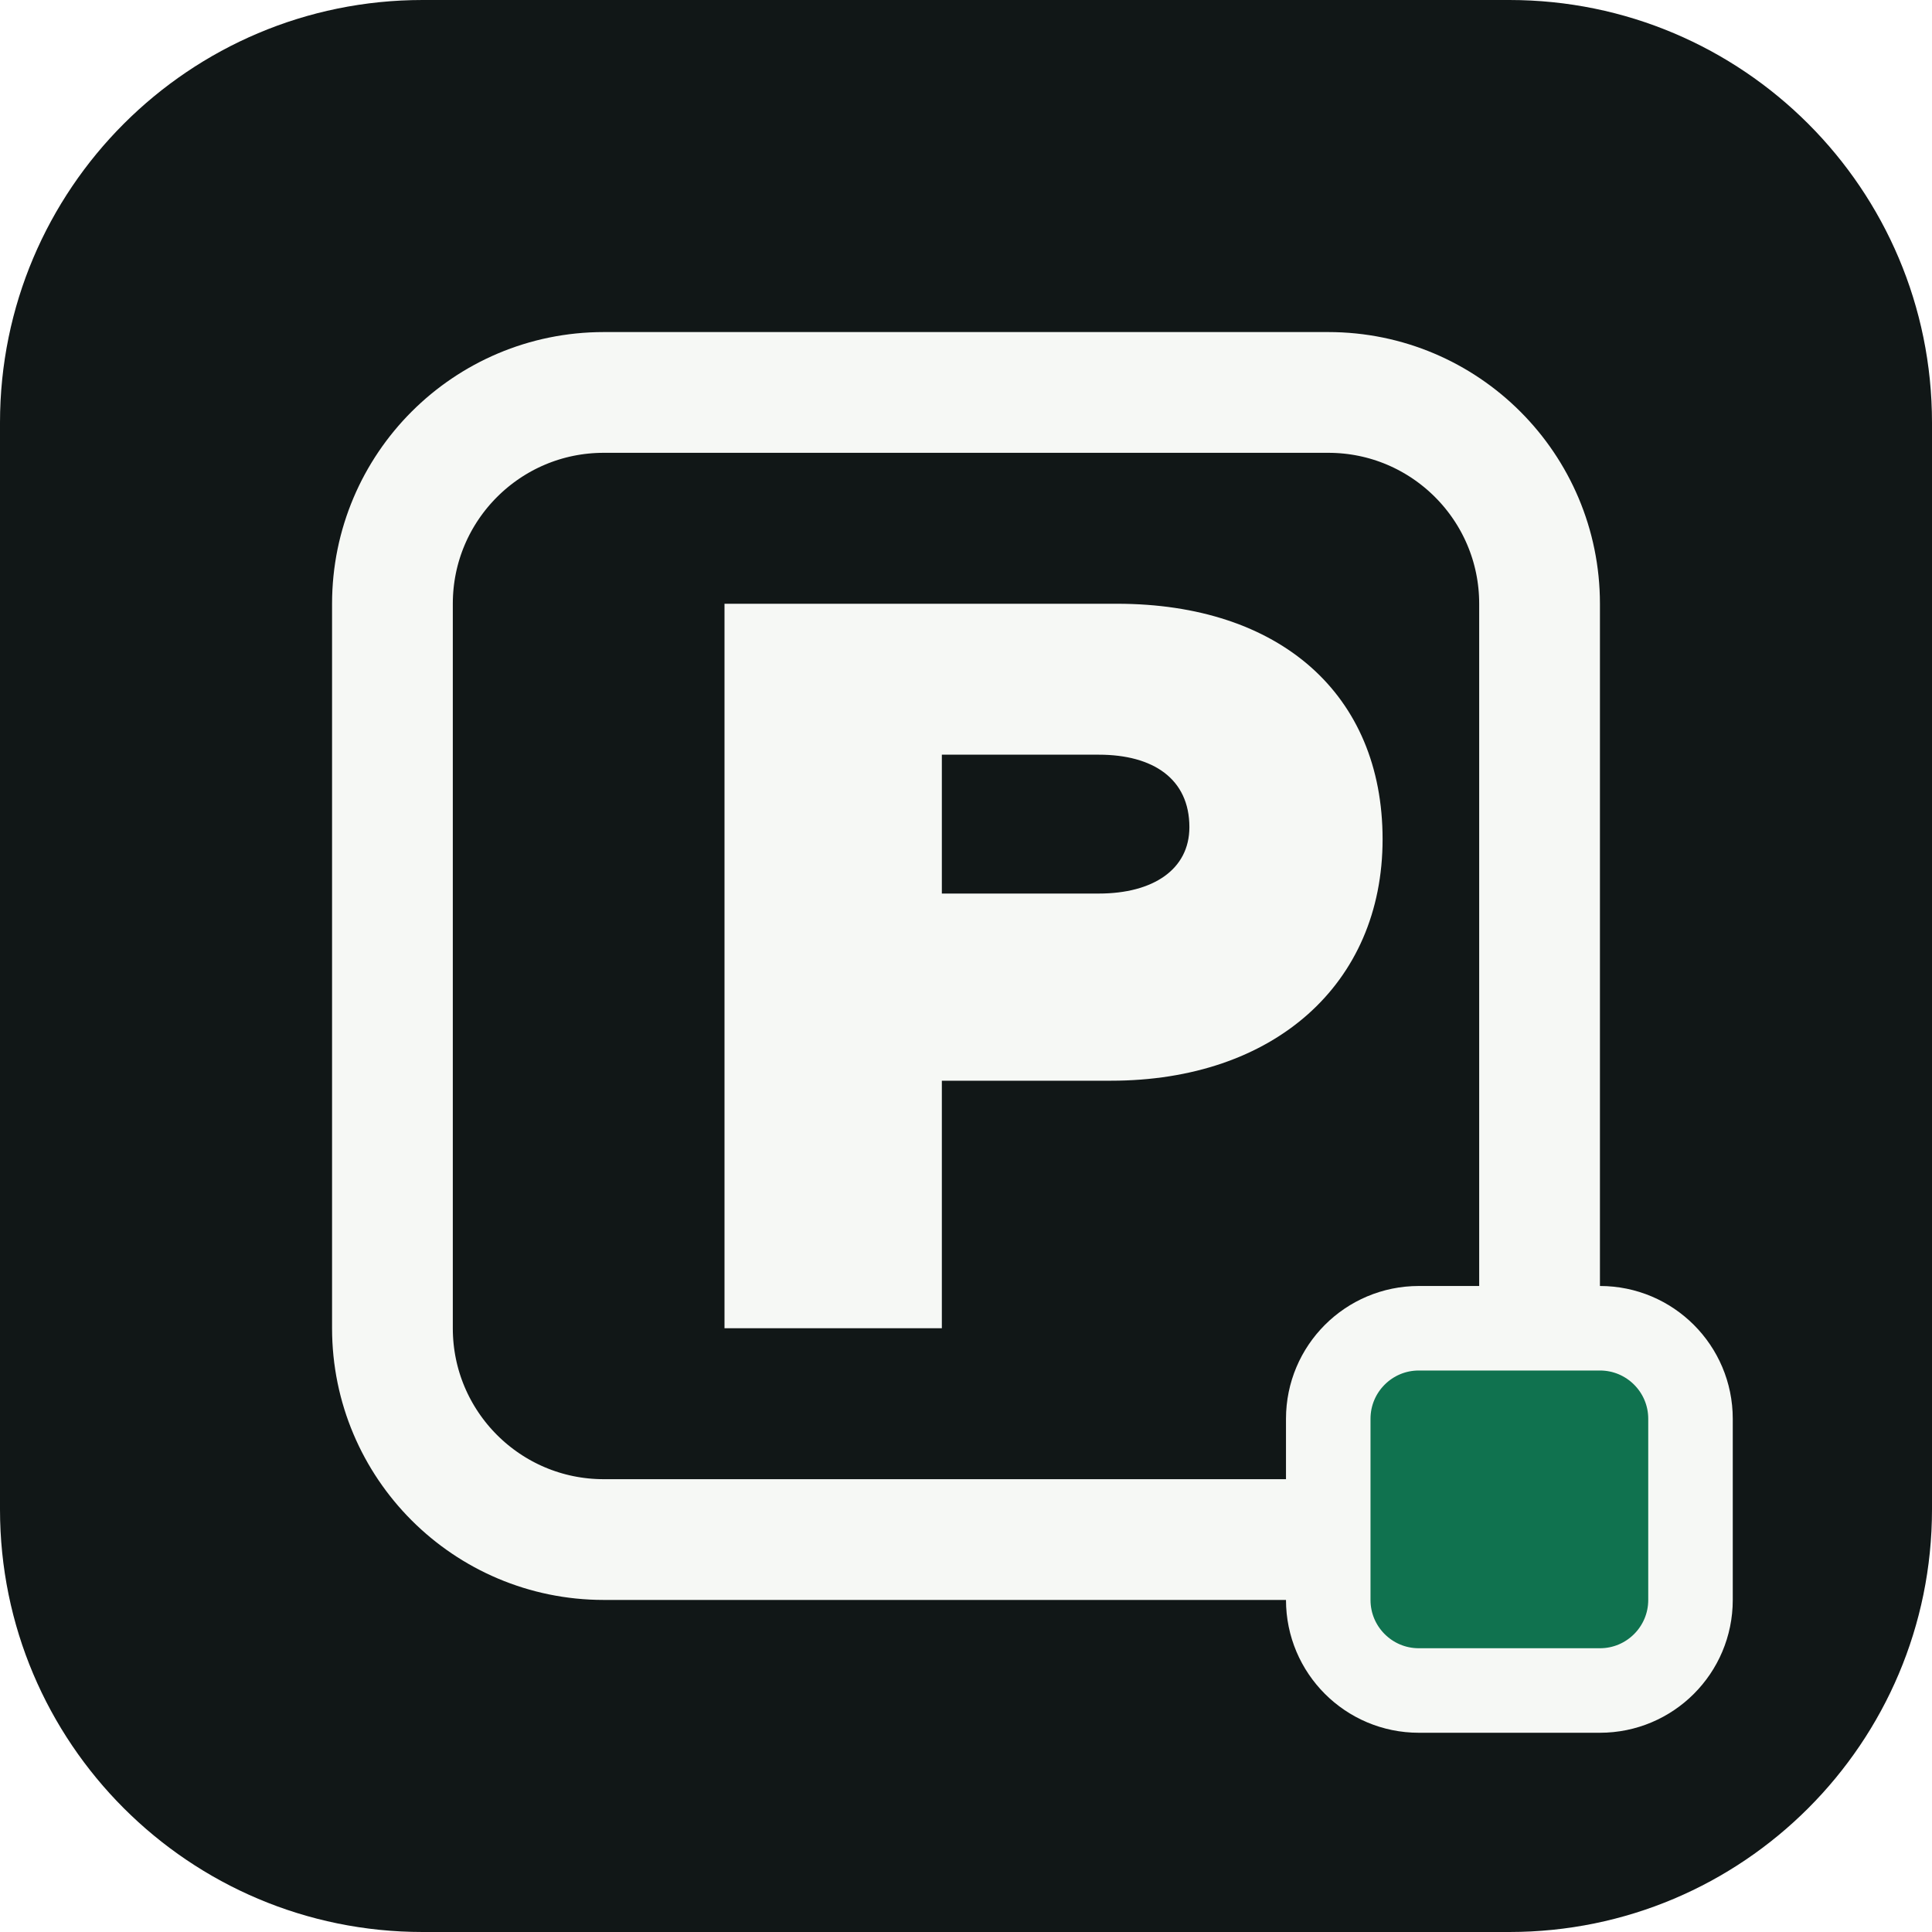
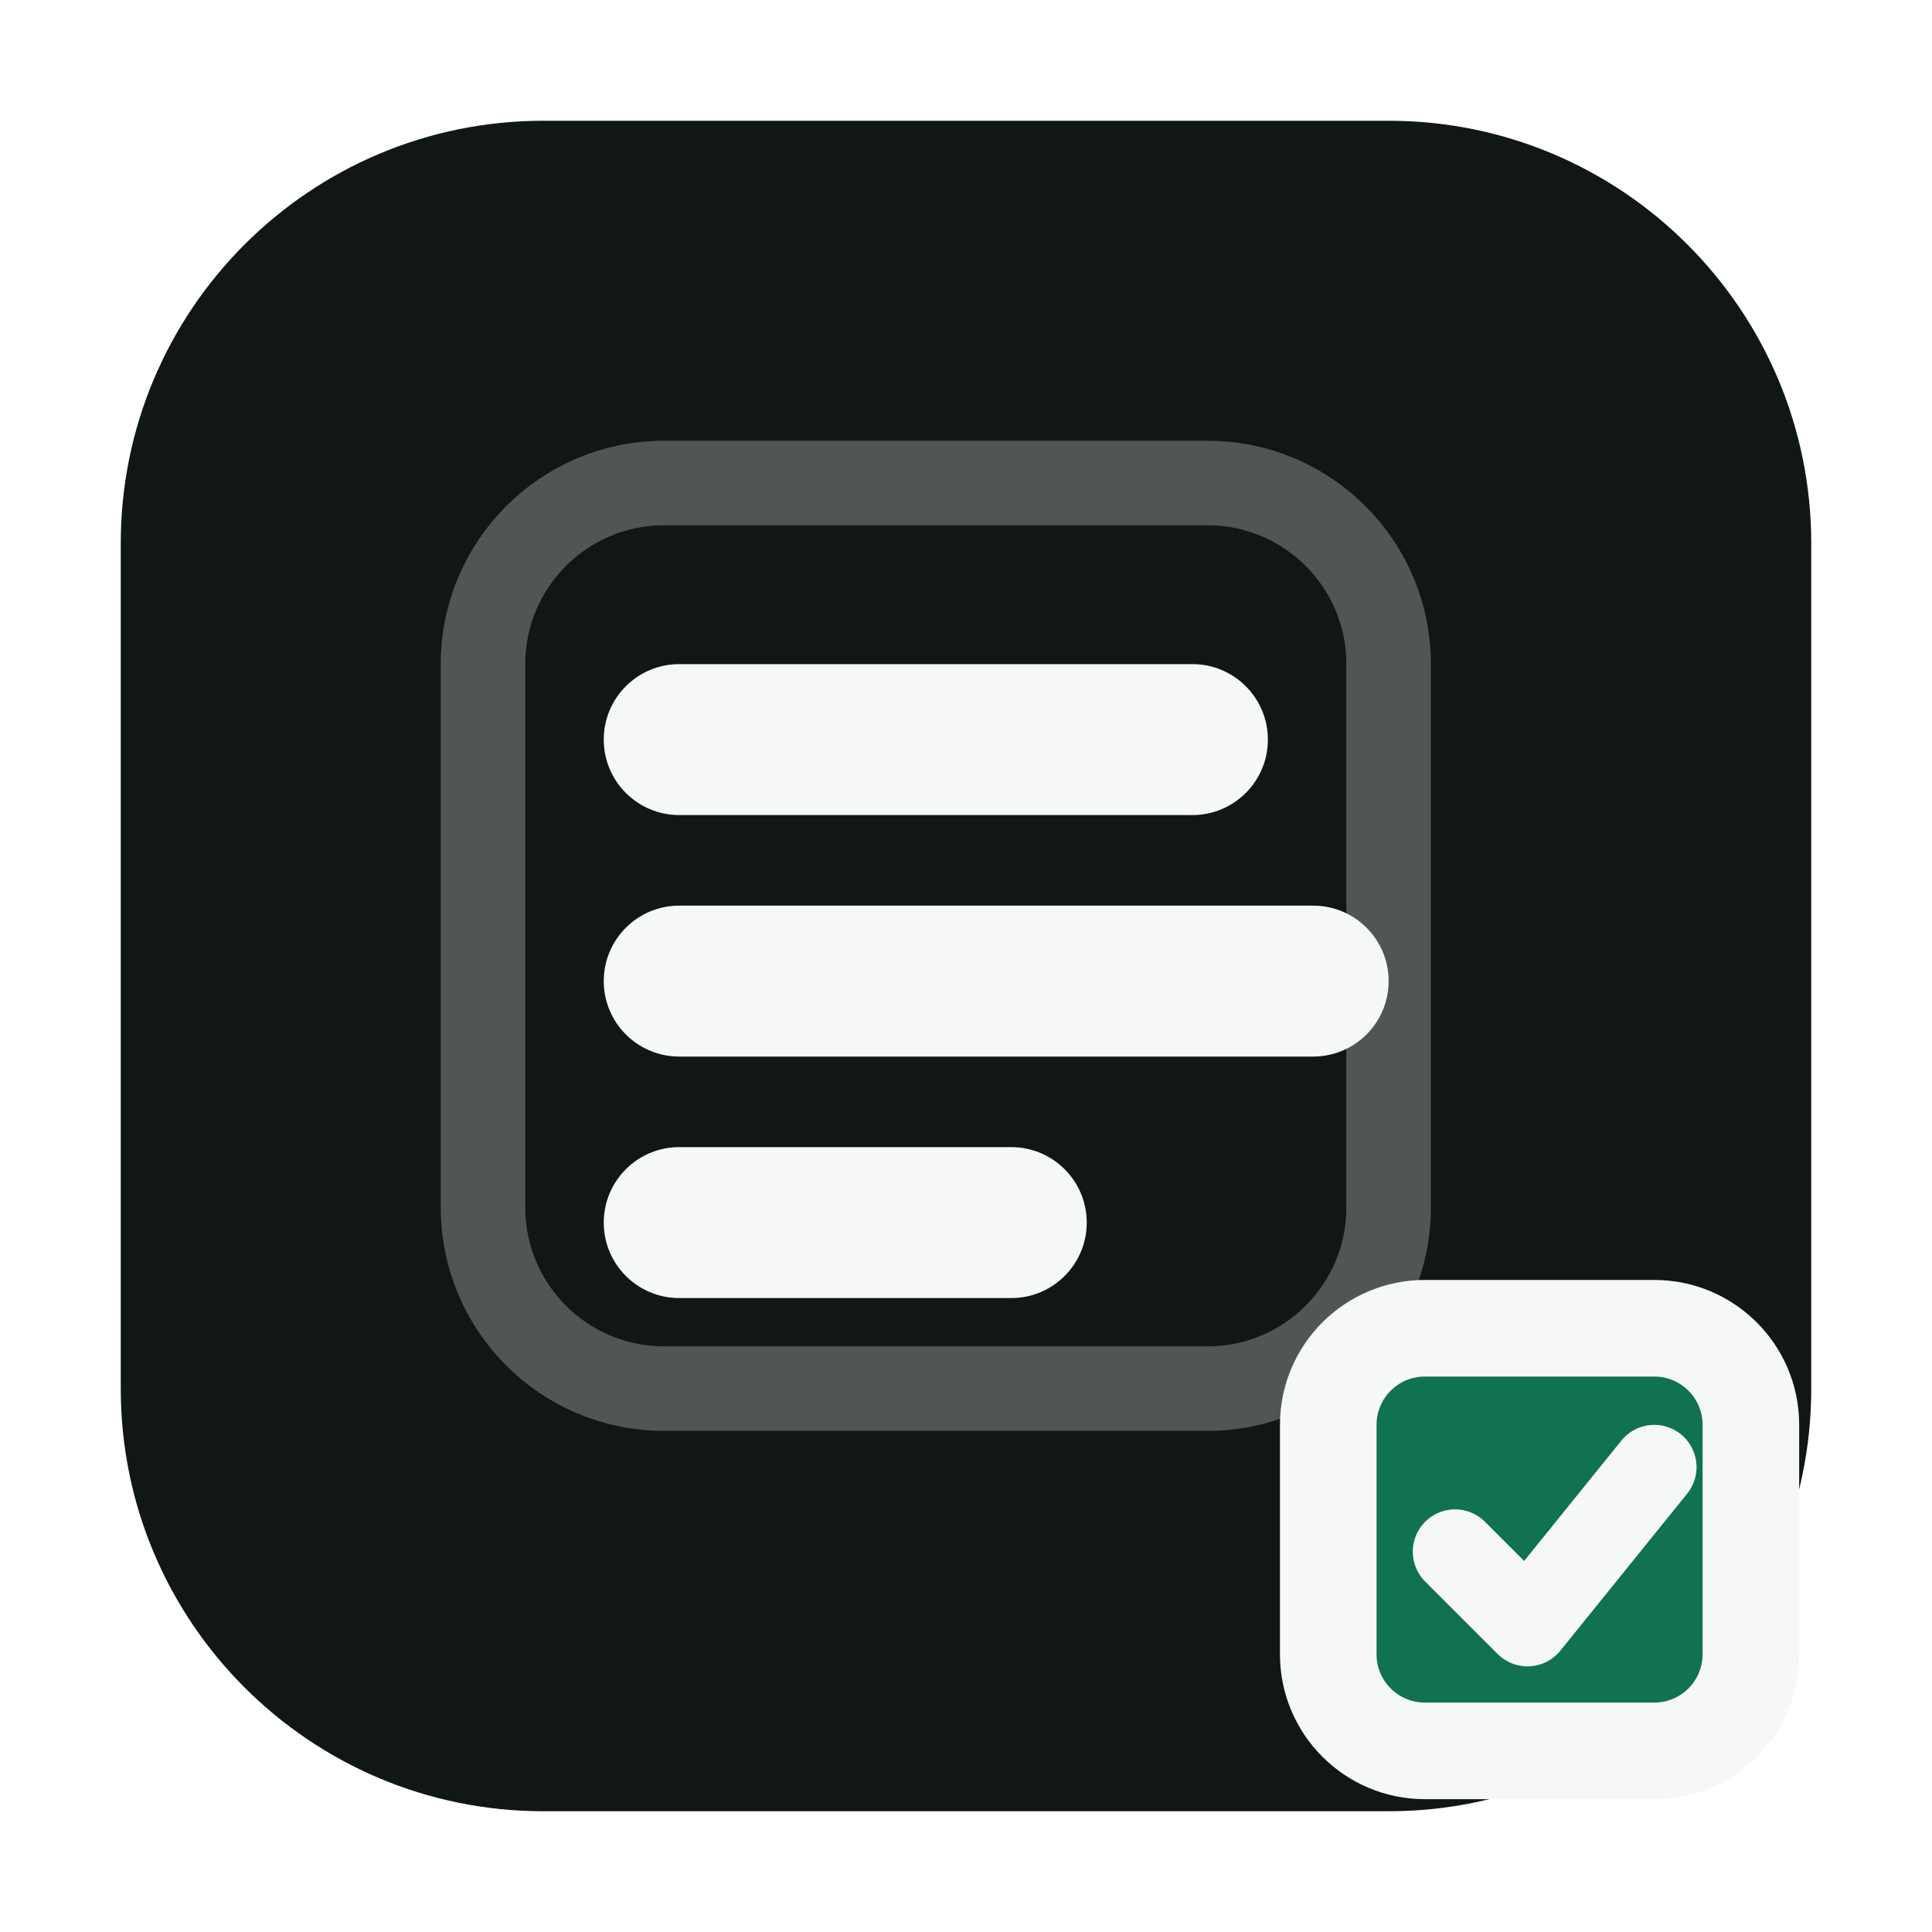
<svg xmlns="http://www.w3.org/2000/svg" width="32" height="32" viewBox="0 0 32 32" fill="none">
-   <rect width="32" height="32" rx="7" fill="#111717" />
-   <rect x="6.5" y="6.5" width="19" height="19" rx="3.5" stroke="#F6F8F5" stroke-width="2" />
-   <path d="M12 22V10h6.5c2.7 0 4.4 1.5 4.4 3.9s-1.8 4-4.5 4h-2.8V22H12Zm3.6-7.2h2.6c.9 0 1.5-.4 1.5-1.1 0-.8-.6-1.2-1.5-1.2h-2.6v2.3Z" fill="#F6F8F5" />
-   <rect x="22" y="22" width="6" height="6" rx="1.5" fill="#10724F" stroke="#F6F8F5" stroke-width="1.4" />
+   <rect x="2" y="2" width="28" height="28" rx="7" fill="#111717" />
+   <rect x="8" y="8" width="15" height="15" rx="3" stroke="#F6F8F5" stroke-opacity="0.28" stroke-width="1.4" />
+   <rect x="10" y="11" width="11" height="2.5" rx="1.25" fill="#F6F8F5" />
+   <rect x="10" y="15" width="13" height="2.5" rx="1.25" fill="#F6F8F5" />
+   <rect x="10" y="19" width="8" height="2.5" rx="1.25" fill="#F6F8F5" />
+   <rect x="22" y="22" width="7" height="7" rx="1.6" fill="#10724F" stroke="#F6F8F5" stroke-width="1.6" />
+   <path d="M24.1 25.7L25.3 26.9L27.4 24.3" stroke="#F6F8F5" stroke-width="1.4" stroke-linecap="round" stroke-linejoin="round" />
</svg>
